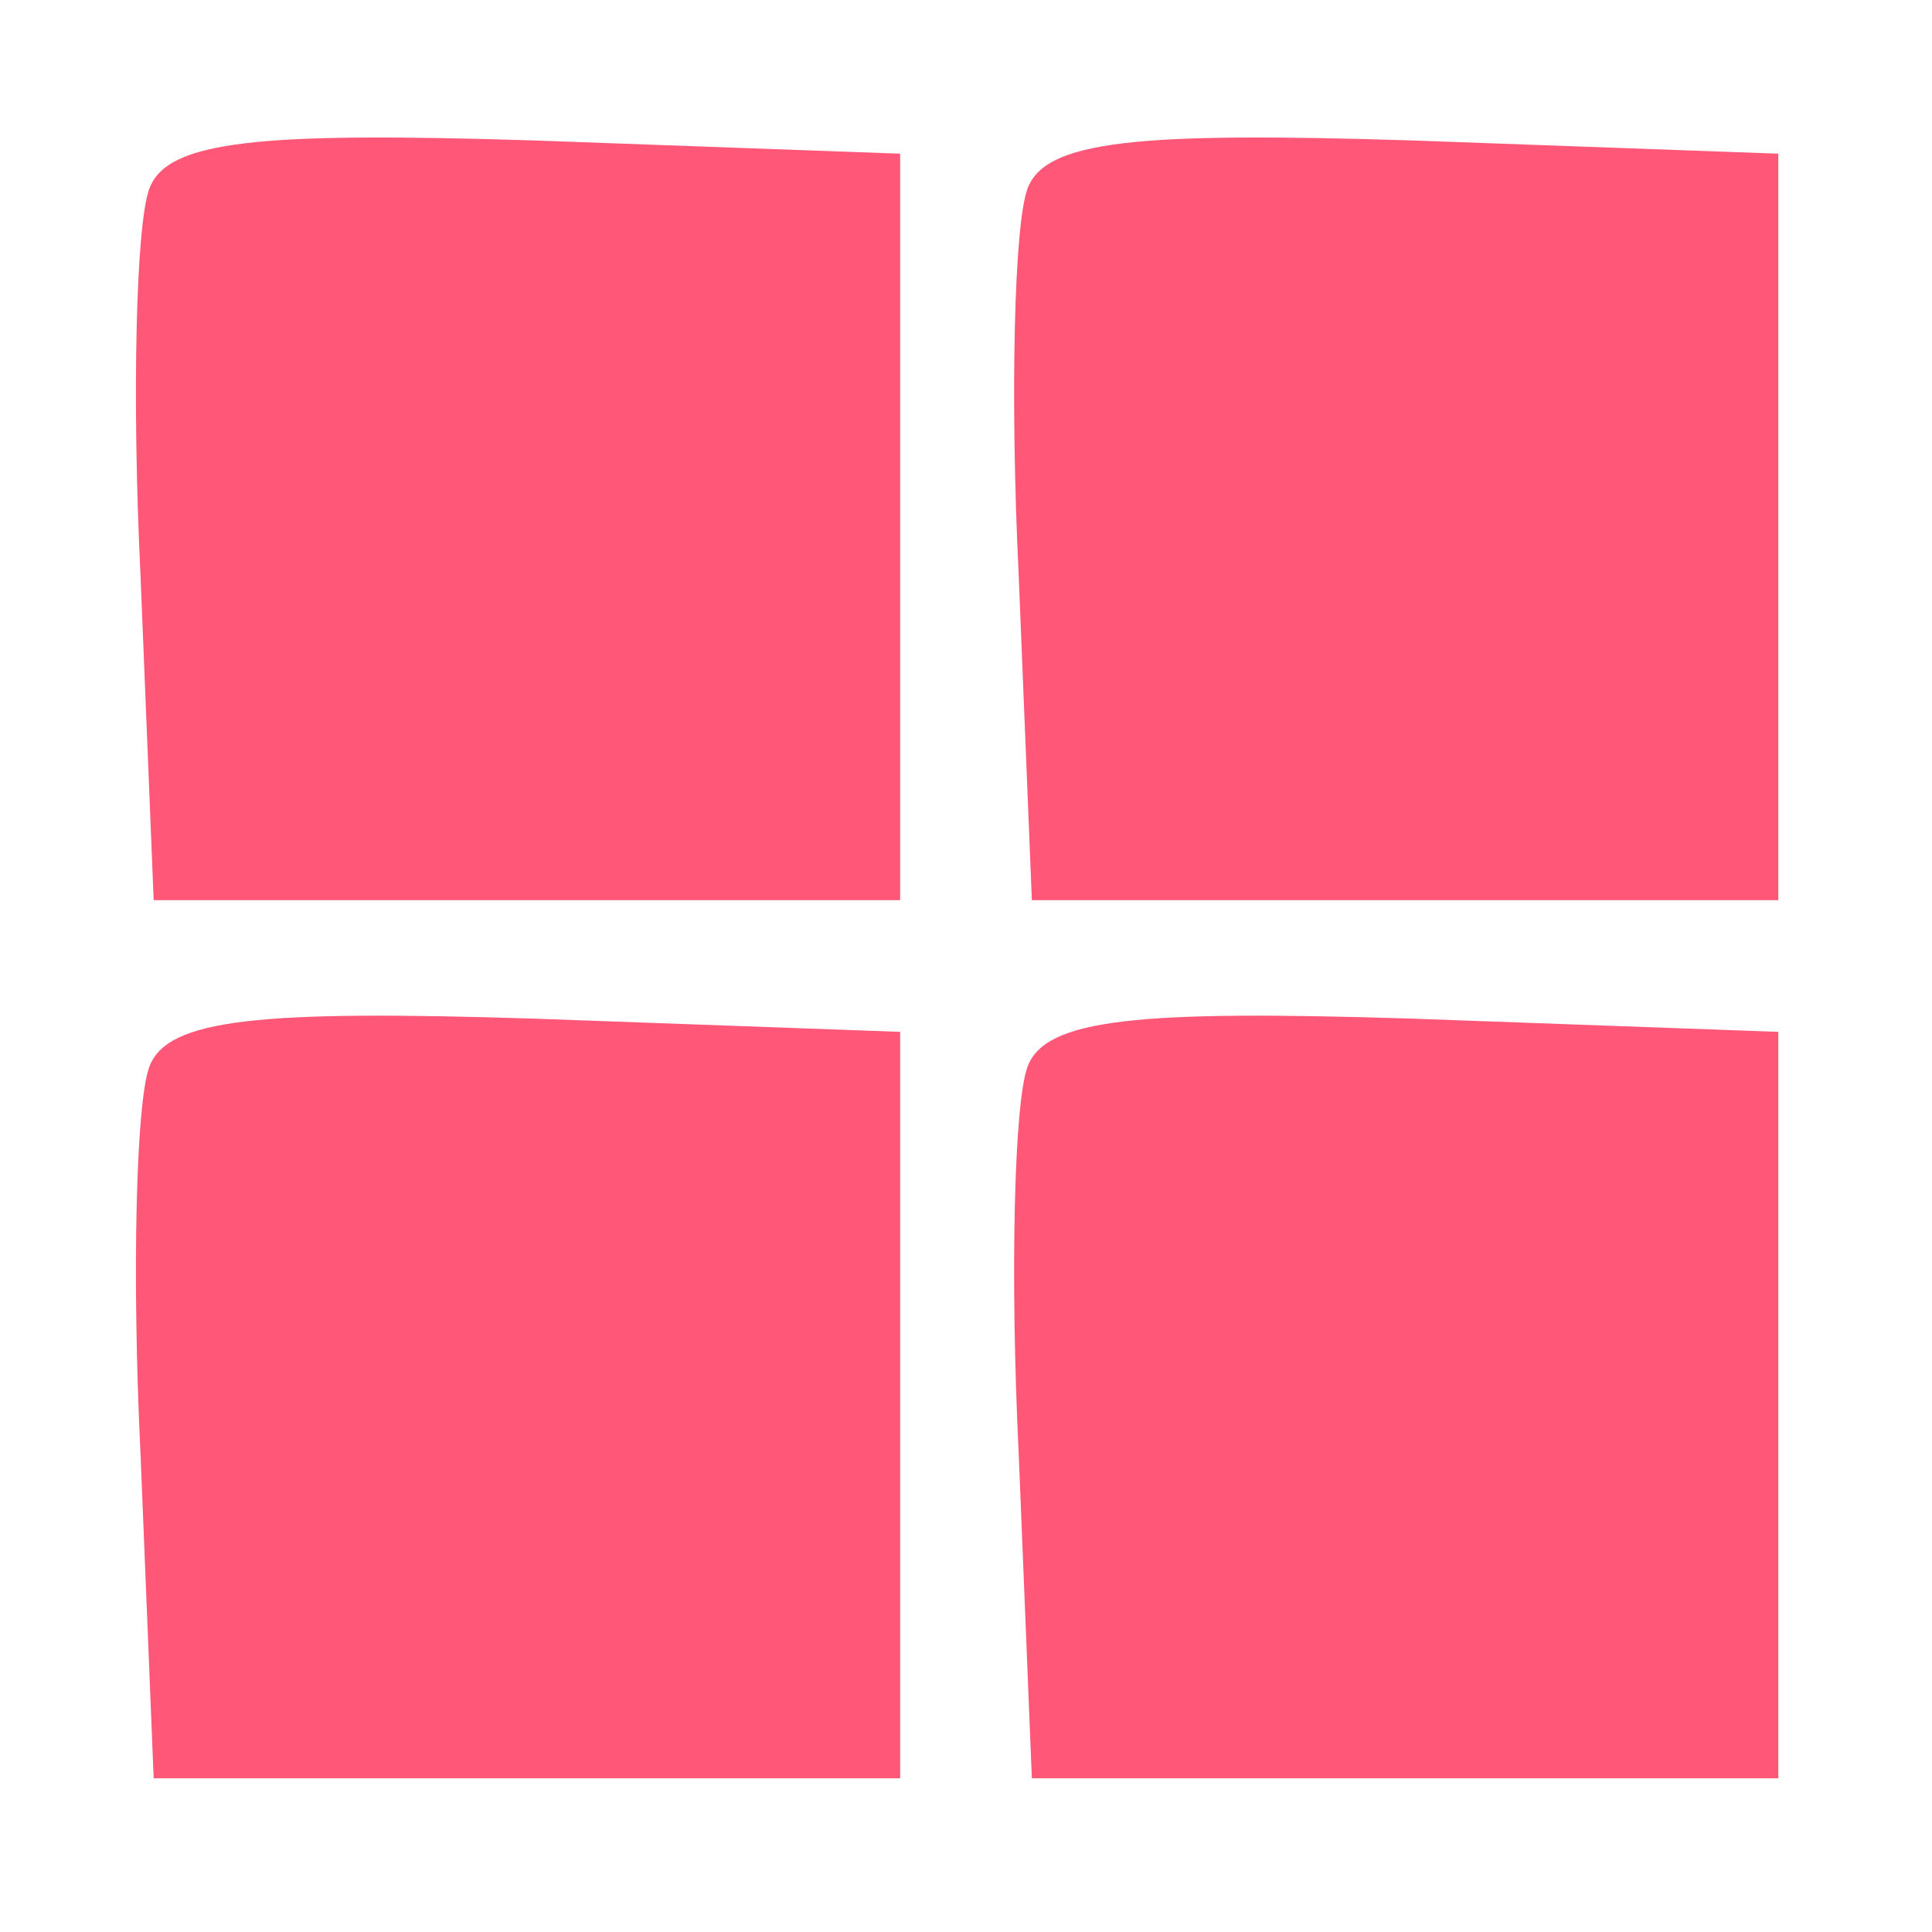
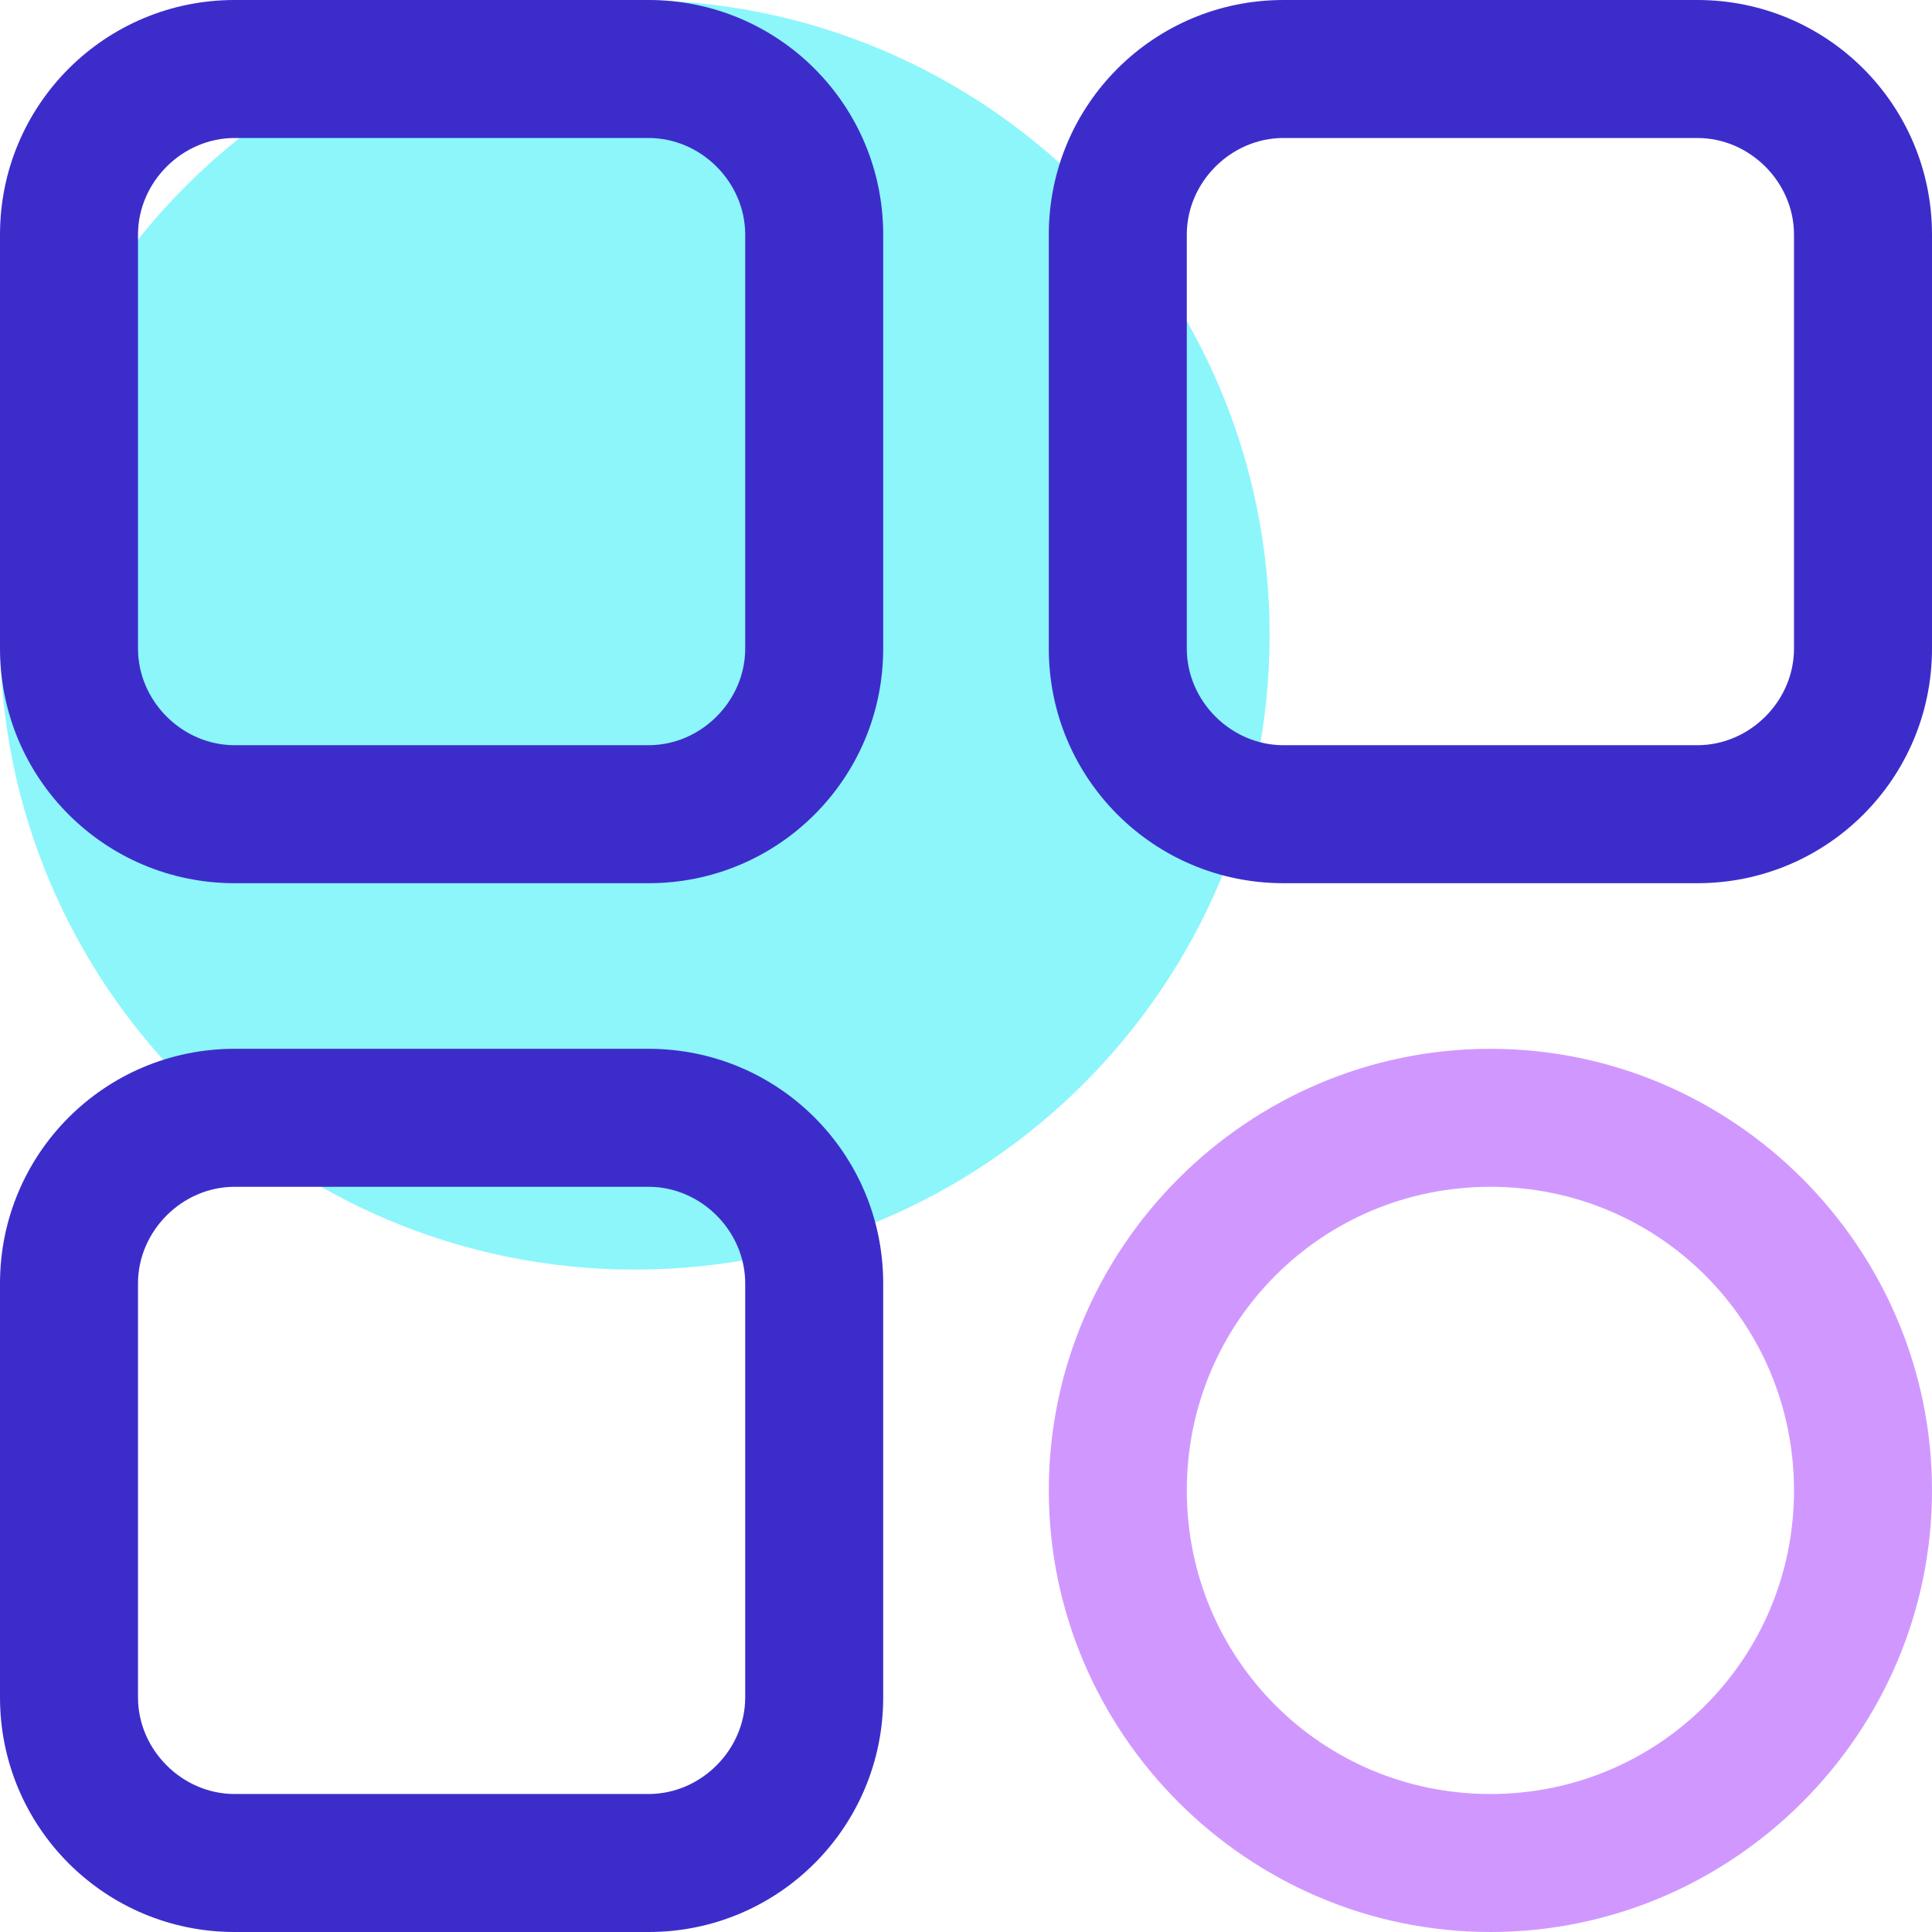
- <svg xmlns="http://www.w3.org/2000/svg" version="1.0" width="44pt" height="44pt" viewBox="0 0 44 44" preserveAspectRatio="xMidYMid meet">
-   <g transform="translate(0,44) scale(0.1,-0.1)" fill="#ff5777" stroke="none">
-     <path d="M34 397 c-3 -8 -4 -47 -2 -88 l3 -74 85 0 85 0 0 85 0 85 -83 3 c-63 2 -84 0 -88 -11z" />
-     <path d="M234 397 c-3 -8 -4 -47 -2 -88 l3 -74 85 0 85 0 0 85 0 85 -83 3 c-63 2 -84 0 -88 -11z" />
-     <path d="M34 197 c-3 -8 -4 -47 -2 -88 l3 -74 85 0 85 0 0 85 0 85 -83 3 c-63 2 -84 0 -88 -11z" />
-     <path d="M234 197 c-3 -8 -4 -47 -2 -88 l3 -74 85 0 85 0 0 85 0 85 -83 3 c-63 2 -84 0 -88 -11z" />
-   </g>
+ <svg xmlns="http://www.w3.org/2000/svg" t="1581436238671" class="icon" viewBox="0 0 1024 1024" version="1.1" p-id="3091" width="200" height="200">
+   <defs>
+     <style type="text/css" />
+   </defs>
+   <path d="M336.457 336.457m-336.457 0a336.457 336.457 0 1 0 672.914 0 336.457 336.457 0 1 0-672.914 0Z" fill="#8CF6FB" p-id="3092" />
+   <path d="M343.771 468.114h-219.429C55.589 468.114 0 412.526 0 343.771v-219.429C0 55.589 55.589 0 124.343 0h219.429C412.526 0 468.114 55.589 468.114 124.343v219.429c0 68.754-55.589 124.343-124.343 124.343zM124.343 73.143C96.549 73.143 73.143 96.549 73.143 124.343v219.429C73.143 371.566 96.549 394.971 124.343 394.971h219.429c27.794 0 51.2-23.406 51.2-51.2v-219.429C394.971 96.549 371.566 73.143 343.771 73.143h-219.429z m775.314 394.971h-219.429c-68.754 0-124.343-55.589-124.343-124.343v-219.429C555.886 55.589 611.474 0 680.229 0h219.429C968.411 0 1024 55.589 1024 124.343v219.429c0 68.754-55.589 124.343-124.343 124.343z m-219.429-394.971C652.434 73.143 629.029 96.549 629.029 124.343v219.429c0 27.794 23.406 51.2 51.2 51.2h219.429c27.794 0 51.2-23.406 51.2-51.2v-219.429C950.857 96.549 927.451 73.143 899.657 73.143h-219.429z m-336.457 950.857h-219.429C55.589 1024 0 968.411 0 899.657v-219.429C0 611.474 55.589 555.886 124.343 555.886h219.429c68.754 0 124.343 55.589 124.343 124.343v219.429c0 68.754-55.589 124.343-124.343 124.343z m-219.429-394.971C96.549 629.029 73.143 652.434 73.143 680.229v219.429C73.143 927.451 96.549 950.857 124.343 950.857h219.429c27.794 0 51.2-23.406 51.2-51.2v-219.429c0-27.794-23.406-51.2-51.2-51.2h-219.429z" fill="#3C2DCB" p-id="3093" />
+   <path d="M789.943 1024c-128.731 0-234.057-105.326-234.057-234.057s105.326-234.057 234.057-234.057 234.057 105.326 234.057 234.057-105.326 234.057-234.057 234.057z m0-394.971c-89.234 0-160.914 71.68-160.914 160.914s71.68 160.914 160.914 160.914 160.914-71.68 160.914-160.914-71.68-160.914-160.914-160.914z" fill="#D098FF" p-id="3094" />
</svg>
